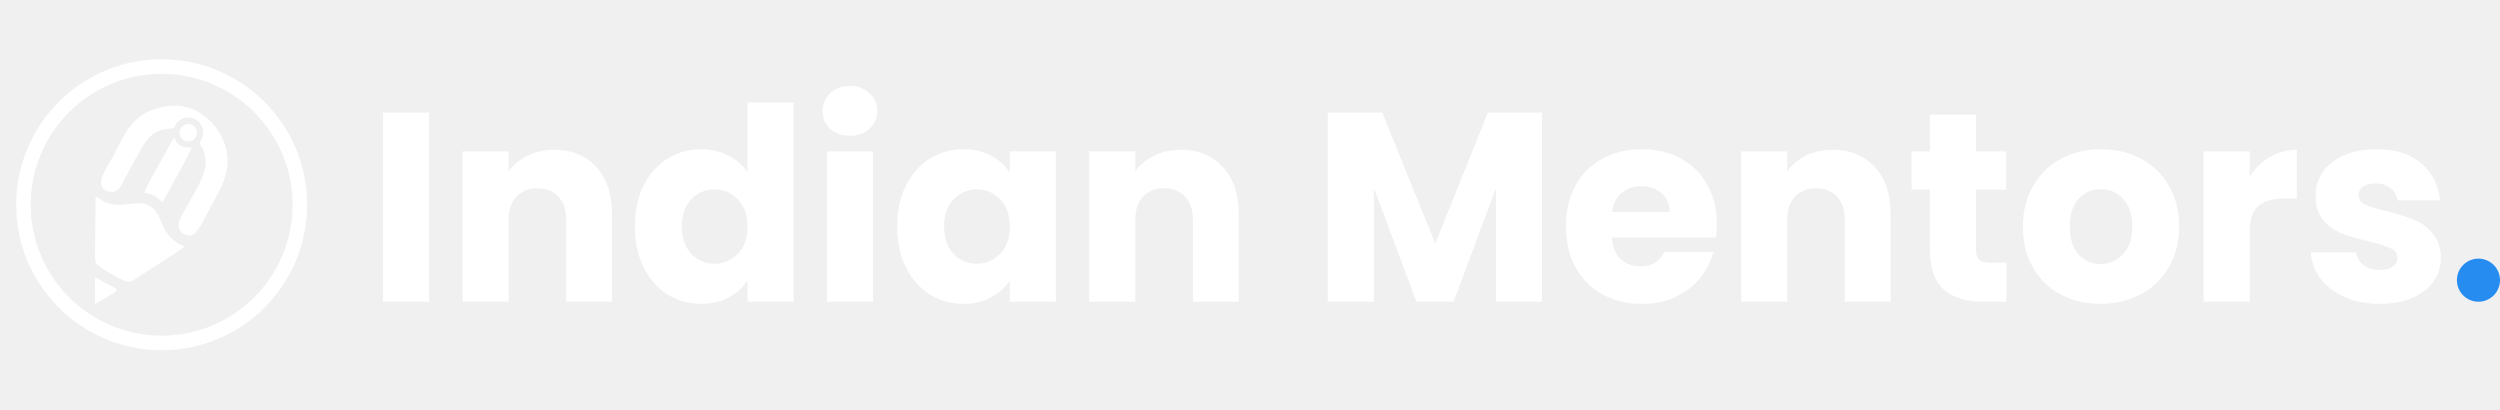
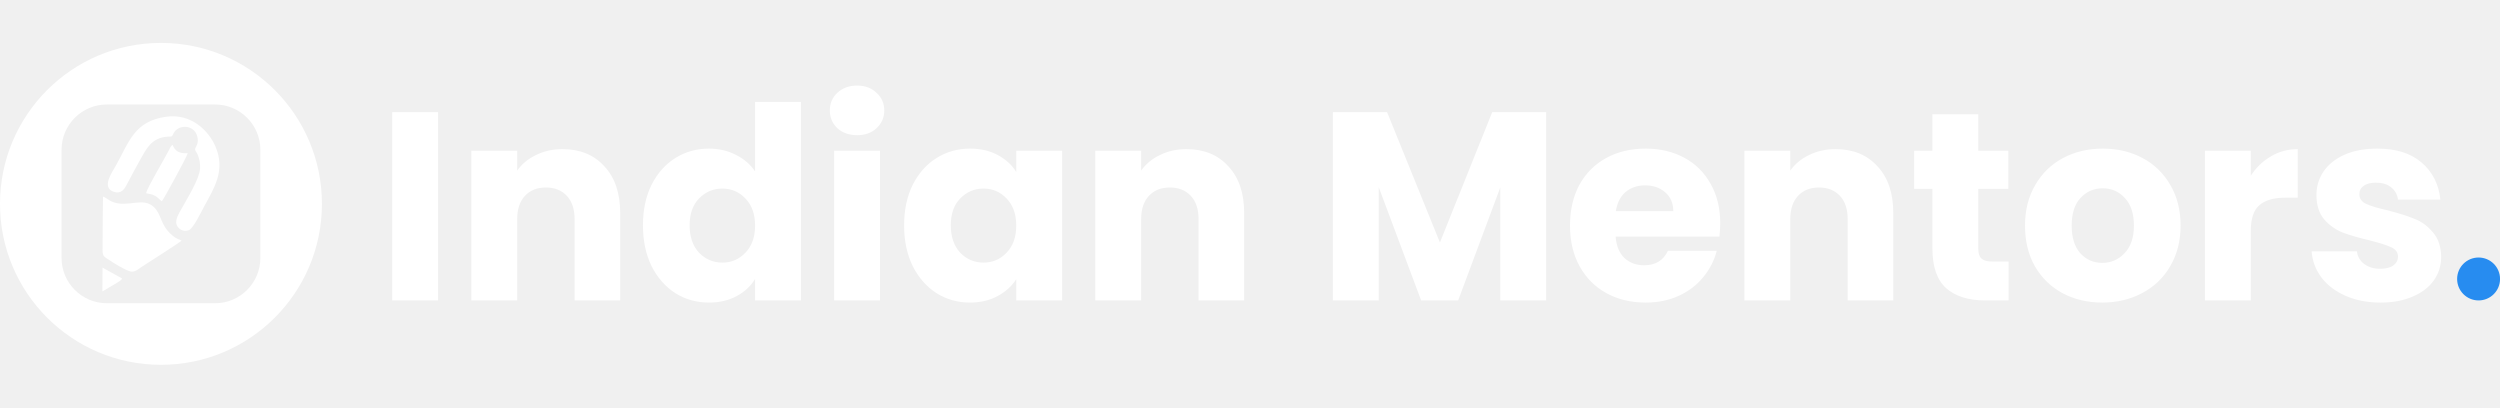
- <svg xmlns="http://www.w3.org/2000/svg" width="232" height="38" viewBox="0 0 232 38" fill="none">
-   <path d="M39.825 10.45V28H35.55V10.45H39.825ZM51.423 13.9C53.056 13.9 54.356 14.433 55.323 15.5C56.306 16.55 56.798 18 56.798 19.85V28H52.548V20.425C52.548 19.492 52.306 18.767 51.823 18.25C51.34 17.733 50.69 17.475 49.873 17.475C49.056 17.475 48.406 17.733 47.923 18.25C47.44 18.767 47.198 19.492 47.198 20.425V28H42.923V14.05H47.198V15.9C47.631 15.283 48.215 14.8 48.948 14.45C49.681 14.083 50.506 13.9 51.423 13.9ZM58.919 21C58.919 19.567 59.185 18.308 59.719 17.225C60.269 16.142 61.01 15.308 61.944 14.725C62.877 14.142 63.919 13.85 65.069 13.85C65.985 13.85 66.819 14.042 67.569 14.425C68.335 14.808 68.935 15.325 69.369 15.975V9.5H73.644V28H69.369V26C68.969 26.667 68.394 27.2 67.644 27.6C66.91 28 66.052 28.2 65.069 28.2C63.919 28.2 62.877 27.908 61.944 27.325C61.01 26.725 60.269 25.883 59.719 24.8C59.185 23.7 58.919 22.433 58.919 21ZM69.369 21.025C69.369 19.958 69.069 19.117 68.469 18.5C67.885 17.883 67.169 17.575 66.319 17.575C65.469 17.575 64.744 17.883 64.144 18.5C63.56 19.1 63.269 19.933 63.269 21C63.269 22.067 63.56 22.917 64.144 23.55C64.744 24.167 65.469 24.475 66.319 24.475C67.169 24.475 67.885 24.167 68.469 23.55C69.069 22.933 69.369 22.092 69.369 21.025ZM78.886 12.6C78.136 12.6 77.52 12.383 77.037 11.95C76.57 11.5 76.337 10.95 76.337 10.3C76.337 9.633 76.57 9.083 77.037 8.65C77.52 8.2 78.136 7.975 78.886 7.975C79.62 7.975 80.22 8.2 80.686 8.65C81.17 9.083 81.412 9.633 81.412 10.3C81.412 10.95 81.17 11.5 80.686 11.95C80.22 12.383 79.62 12.6 78.886 12.6ZM81.011 14.05V28H76.737V14.05H81.011ZM83.26 21C83.26 19.567 83.526 18.308 84.06 17.225C84.61 16.142 85.351 15.308 86.285 14.725C87.218 14.142 88.26 13.85 89.41 13.85C90.393 13.85 91.251 14.05 91.985 14.45C92.735 14.85 93.31 15.375 93.71 16.025V14.05H97.985V28H93.71V26.025C93.293 26.675 92.71 27.2 91.96 27.6C91.226 28 90.368 28.2 89.385 28.2C88.251 28.2 87.218 27.908 86.285 27.325C85.351 26.725 84.61 25.883 84.06 24.8C83.526 23.7 83.26 22.433 83.26 21ZM93.71 21.025C93.71 19.958 93.41 19.117 92.81 18.5C92.226 17.883 91.51 17.575 90.66 17.575C89.81 17.575 89.085 17.883 88.485 18.5C87.901 19.1 87.61 19.933 87.61 21C87.61 22.067 87.901 22.917 88.485 23.55C89.085 24.167 89.81 24.475 90.66 24.475C91.51 24.475 92.226 24.167 92.81 23.55C93.41 22.933 93.71 22.092 93.71 21.025ZM109.577 13.9C111.211 13.9 112.511 14.433 113.477 15.5C114.461 16.55 114.952 18 114.952 19.85V28H110.702V20.425C110.702 19.492 110.461 18.767 109.977 18.25C109.494 17.733 108.844 17.475 108.027 17.475C107.211 17.475 106.561 17.733 106.077 18.25C105.594 18.767 105.352 19.492 105.352 20.425V28H101.077V14.05H105.352V15.9C105.786 15.283 106.369 14.8 107.102 14.45C107.836 14.083 108.661 13.9 109.577 13.9ZM143.096 10.45V28H138.821V17.475L134.896 28H131.446L127.496 17.45V28H123.221V10.45H128.271L133.196 22.6L138.071 10.45H143.096ZM159.32 20.8C159.32 21.2 159.295 21.617 159.245 22.05H149.57C149.637 22.917 149.912 23.583 150.395 24.05C150.895 24.5 151.503 24.725 152.22 24.725C153.287 24.725 154.028 24.275 154.445 23.375H158.995C158.762 24.292 158.337 25.117 157.72 25.85C157.12 26.583 156.362 27.158 155.445 27.575C154.528 27.992 153.503 28.2 152.37 28.2C151.003 28.2 149.787 27.908 148.72 27.325C147.653 26.742 146.82 25.908 146.22 24.825C145.62 23.742 145.32 22.475 145.32 21.025C145.32 19.575 145.612 18.308 146.195 17.225C146.795 16.142 147.628 15.308 148.695 14.725C149.762 14.142 150.987 13.85 152.37 13.85C153.72 13.85 154.92 14.133 155.97 14.7C157.02 15.267 157.837 16.075 158.42 17.125C159.02 18.175 159.32 19.4 159.32 20.8ZM154.945 19.675C154.945 18.942 154.695 18.358 154.195 17.925C153.695 17.492 153.07 17.275 152.32 17.275C151.603 17.275 150.995 17.483 150.495 17.9C150.012 18.317 149.712 18.908 149.595 19.675H154.945ZM170.075 13.9C171.709 13.9 173.009 14.433 173.975 15.5C174.959 16.55 175.45 18 175.45 19.85V28H171.2V20.425C171.2 19.492 170.959 18.767 170.475 18.25C169.992 17.733 169.342 17.475 168.525 17.475C167.709 17.475 167.059 17.733 166.575 18.25C166.092 18.767 165.85 19.492 165.85 20.425V28H161.575V14.05H165.85V15.9C166.284 15.283 166.867 14.8 167.6 14.45C168.334 14.083 169.159 13.9 170.075 13.9ZM186.196 24.375V28H184.021C182.471 28 181.263 27.625 180.396 26.875C179.529 26.108 179.096 24.867 179.096 23.15V17.6H177.396V14.05H179.096V10.65H183.371V14.05H186.171V17.6H183.371V23.2C183.371 23.617 183.471 23.917 183.671 24.1C183.871 24.283 184.204 24.375 184.671 24.375H186.196ZM194.927 28.2C193.561 28.2 192.327 27.908 191.227 27.325C190.144 26.742 189.286 25.908 188.652 24.825C188.036 23.742 187.727 22.475 187.727 21.025C187.727 19.592 188.044 18.333 188.677 17.25C189.311 16.15 190.177 15.308 191.277 14.725C192.377 14.142 193.611 13.85 194.977 13.85C196.344 13.85 197.577 14.142 198.677 14.725C199.777 15.308 200.644 16.15 201.277 17.25C201.911 18.333 202.227 19.592 202.227 21.025C202.227 22.458 201.902 23.725 201.252 24.825C200.619 25.908 199.744 26.742 198.627 27.325C197.527 27.908 196.294 28.2 194.927 28.2ZM194.927 24.5C195.744 24.5 196.436 24.2 197.002 23.6C197.586 23 197.877 22.142 197.877 21.025C197.877 19.908 197.594 19.05 197.027 18.45C196.477 17.85 195.794 17.55 194.977 17.55C194.144 17.55 193.452 17.85 192.902 18.45C192.352 19.033 192.077 19.892 192.077 21.025C192.077 22.142 192.344 23 192.877 23.6C193.427 24.2 194.111 24.5 194.927 24.5ZM208.77 16.375C209.27 15.608 209.895 15.008 210.645 14.575C211.395 14.125 212.229 13.9 213.145 13.9V18.425H211.97C210.904 18.425 210.104 18.658 209.57 19.125C209.037 19.575 208.77 20.375 208.77 21.525V28H204.495V14.05H208.77V16.375ZM220.864 28.2C219.647 28.2 218.564 27.992 217.614 27.575C216.664 27.158 215.914 26.592 215.364 25.875C214.814 25.142 214.505 24.325 214.439 23.425H218.664C218.714 23.908 218.939 24.3 219.339 24.6C219.739 24.9 220.23 25.05 220.814 25.05C221.347 25.05 221.755 24.95 222.039 24.75C222.339 24.533 222.489 24.258 222.489 23.925C222.489 23.525 222.28 23.233 221.864 23.05C221.447 22.85 220.772 22.633 219.839 22.4C218.839 22.167 218.005 21.925 217.339 21.675C216.672 21.408 216.097 21 215.614 20.45C215.13 19.883 214.889 19.125 214.889 18.175C214.889 17.375 215.105 16.65 215.539 16C215.989 15.333 216.639 14.808 217.489 14.425C218.355 14.042 219.38 13.85 220.564 13.85C222.314 13.85 223.689 14.283 224.689 15.15C225.705 16.017 226.289 17.167 226.439 18.6H222.489C222.422 18.117 222.205 17.733 221.839 17.45C221.489 17.167 221.022 17.025 220.439 17.025C219.939 17.025 219.555 17.125 219.289 17.325C219.022 17.508 218.889 17.767 218.889 18.1C218.889 18.5 219.097 18.8 219.514 19C219.947 19.2 220.614 19.4 221.514 19.6C222.547 19.867 223.389 20.133 224.039 20.4C224.689 20.65 225.255 21.067 225.739 21.65C226.239 22.217 226.497 22.983 226.514 23.95C226.514 24.767 226.28 25.5 225.814 26.15C225.364 26.783 224.705 27.283 223.839 27.65C222.989 28.017 221.997 28.2 220.864 28.2Z" fill="white" />
-   <circle cx="230" cy="26" r="2" fill="#278CF0" />
-   <path d="M28.5 19C28.5 26.456 22.456 32.5 15 32.5C7.544 32.5 1.5 26.456 1.5 19C1.5 11.544 7.544 5.5 15 5.5C22.456 5.5 28.5 11.544 28.5 19ZM2.85 19C2.85 25.71 8.29 31.15 15 31.15C21.71 31.15 27.15 25.71 27.15 19C27.15 12.29 21.71 6.85 15 6.85C8.29 6.85 2.85 12.29 2.85 19Z" fill="white" />
-   <path fill-rule="evenodd" clip-rule="evenodd" d="M15.489 9.851C12.155 10.331 11.622 12.489 10.22 14.998C9.853 15.652 8.655 17.296 10.005 17.746C10.779 18.003 11.12 17.463 11.35 17.032C11.849 16.079 12.295 15.236 12.798 14.348C13.429 13.23 13.966 12.077 15.617 11.948C16.177 11.903 16.093 12.001 16.301 11.589C16.774 10.637 18.452 10.633 18.788 11.914C18.887 12.289 18.864 12.636 18.686 12.95C18.414 13.437 18.633 13.343 18.86 13.914C19.03 14.329 19.113 14.84 19.079 15.308C19 16.442 17.715 18.453 17.087 19.606C16.898 19.953 16.464 20.607 16.596 21.136C16.706 21.59 17.269 22.021 17.896 21.786C18.376 21.601 19.181 19.897 19.54 19.228C20.515 17.417 21.819 15.509 20.678 12.923C19.998 11.381 18.195 9.465 15.489 9.851Z" fill="white" />
-   <path fill-rule="evenodd" clip-rule="evenodd" d="M8.845 20.331L8.822 23.907C8.822 24.576 9.072 24.606 9.51 24.912C9.986 25.241 11.211 26 11.77 26.125C12.243 26.231 12.662 25.808 12.976 25.607C13.343 25.373 16.892 23.12 17.13 22.875C16.846 22.69 16.759 22.833 16.124 22.293C14.854 21.219 15.077 20.146 14.2 19.333C13.048 18.268 11.536 19.409 9.949 18.831C9.442 18.645 9.196 18.351 8.875 18.245L8.845 20.331Z" fill="white" />
-   <path fill-rule="evenodd" clip-rule="evenodd" d="M13.398 17.886C13.776 17.999 13.958 17.954 14.343 18.166C14.691 18.358 14.865 18.638 15.061 18.74C15.33 18.385 17.684 14.087 17.783 13.679C16.853 13.743 16.441 13.437 16.188 12.799C15.972 12.95 15.908 13.154 15.78 13.407C15.269 14.409 13.561 17.228 13.398 17.886Z" fill="white" />
-   <path fill-rule="evenodd" clip-rule="evenodd" d="M8.803 28.223L10.39 27.282C10.624 27.135 10.794 27.044 10.885 26.866L8.822 25.717L8.803 28.223Z" fill="white" />
-   <path fill-rule="evenodd" clip-rule="evenodd" d="M17.242 11.552C16.271 11.835 16.626 13.328 17.658 13.097C18.664 12.871 18.354 11.23 17.242 11.552Z" fill="white" />
+ <svg xmlns="http://www.w3.org/2000/svg" width="233" height="38" viewBox="0 0 233 38" fill="none">
+   <path d="M40.829 10.45V28H36.554V10.45H40.829ZM52.427 13.9C54.06 13.9 55.36 14.433 56.327 15.5C57.31 16.55 57.802 18 57.802 19.85V28H53.552V20.425C53.552 19.492 53.31 18.767 52.827 18.25C52.344 17.733 51.694 17.475 50.877 17.475C50.06 17.475 49.41 17.733 48.927 18.25C48.444 18.767 48.202 19.492 48.202 20.425V28H43.927V14.05H48.202V15.9C48.635 15.283 49.219 14.8 49.952 14.45C50.685 14.083 51.51 13.9 52.427 13.9ZM59.923 21C59.923 19.567 60.189 18.308 60.723 17.225C61.273 16.142 62.014 15.308 62.948 14.725C63.881 14.142 64.923 13.85 66.073 13.85C66.989 13.85 67.823 14.042 68.573 14.425C69.339 14.808 69.939 15.325 70.373 15.975V9.5H74.648V28H70.373V26C69.973 26.667 69.398 27.2 68.648 27.6C67.914 28 67.056 28.2 66.073 28.2C64.923 28.2 63.881 27.908 62.948 27.325C62.014 26.725 61.273 25.883 60.723 24.8C60.189 23.7 59.923 22.433 59.923 21ZM70.373 21.025C70.373 19.958 70.073 19.117 69.473 18.5C68.889 17.883 68.173 17.575 67.323 17.575C66.473 17.575 65.748 17.883 65.148 18.5C64.564 19.1 64.273 19.933 64.273 21C64.273 22.067 64.564 22.917 65.148 23.55C65.748 24.167 66.473 24.475 67.323 24.475C68.173 24.475 68.889 24.167 69.473 23.55C70.073 22.933 70.373 22.092 70.373 21.025ZM79.89 12.6C79.14 12.6 78.524 12.383 78.04 11.95C77.574 11.5 77.34 10.95 77.34 10.3C77.34 9.633 77.574 9.083 78.04 8.65C78.524 8.2 79.14 7.975 79.89 7.975C80.624 7.975 81.224 8.2 81.69 8.65C82.174 9.083 82.415 9.633 82.415 10.3C82.415 10.95 82.174 11.5 81.69 11.95C81.224 12.383 80.624 12.6 79.89 12.6ZM82.015 14.05V28H77.74V14.05H82.015ZM84.263 21C84.263 19.567 84.53 18.308 85.064 17.225C85.614 16.142 86.355 15.308 87.288 14.725C88.222 14.142 89.263 13.85 90.413 13.85C91.397 13.85 92.255 14.05 92.989 14.45C93.739 14.85 94.314 15.375 94.713 16.025V14.05H98.989V28H94.713V26.025C94.297 26.675 93.713 27.2 92.963 27.6C92.23 28 91.372 28.2 90.388 28.2C89.255 28.2 88.222 27.908 87.288 27.325C86.355 26.725 85.614 25.883 85.064 24.8C84.53 23.7 84.263 22.433 84.263 21ZM94.713 21.025C94.713 19.958 94.413 19.117 93.814 18.5C93.23 17.883 92.513 17.575 91.663 17.575C90.814 17.575 90.088 17.883 89.489 18.5C88.905 19.1 88.614 19.933 88.614 21C88.614 22.067 88.905 22.917 89.489 23.55C90.088 24.167 90.814 24.475 91.663 24.475C92.513 24.475 93.23 24.167 93.814 23.55C94.413 22.933 94.713 22.092 94.713 21.025ZM110.581 13.9C112.215 13.9 113.515 14.433 114.481 15.5C115.465 16.55 115.956 18 115.956 19.85V28H111.706V20.425C111.706 19.492 111.465 18.767 110.981 18.25C110.498 17.733 109.848 17.475 109.031 17.475C108.215 17.475 107.565 17.733 107.081 18.25C106.598 18.767 106.356 19.492 106.356 20.425V28H102.081V14.05H106.356V15.9C106.79 15.283 107.373 14.8 108.106 14.45C108.84 14.083 109.665 13.9 110.581 13.9ZM144.1 10.45V28H139.825V17.475L135.9 28H132.45L128.5 17.45V28H124.225V10.45H129.275L134.2 22.6L139.075 10.45H144.1ZM160.324 20.8C160.324 21.2 160.299 21.617 160.249 22.05H150.574C150.641 22.917 150.916 23.583 151.399 24.05C151.899 24.5 152.507 24.725 153.224 24.725C154.291 24.725 155.032 24.275 155.449 23.375H159.999C159.766 24.292 159.341 25.117 158.724 25.85C158.124 26.583 157.366 27.158 156.449 27.575C155.532 27.992 154.507 28.2 153.374 28.2C152.007 28.2 150.791 27.908 149.724 27.325C148.657 26.742 147.824 25.908 147.224 24.825C146.624 23.742 146.324 22.475 146.324 21.025C146.324 19.575 146.616 18.308 147.199 17.225C147.799 16.142 148.632 15.308 149.699 14.725C150.766 14.142 151.991 13.85 153.374 13.85C154.724 13.85 155.924 14.133 156.974 14.7C158.024 15.267 158.841 16.075 159.424 17.125C160.024 18.175 160.324 19.4 160.324 20.8ZM155.949 19.675C155.949 18.942 155.699 18.358 155.199 17.925C154.699 17.492 154.074 17.275 153.324 17.275C152.607 17.275 151.999 17.483 151.499 17.9C151.016 18.317 150.716 18.908 150.599 19.675H155.949ZM171.079 13.9C172.713 13.9 174.013 14.433 174.979 15.5C175.963 16.55 176.454 18 176.454 19.85V28H172.204V20.425C172.204 19.492 171.963 18.767 171.479 18.25C170.996 17.733 170.346 17.475 169.529 17.475C168.713 17.475 168.063 17.733 167.579 18.25C167.096 18.767 166.854 19.492 166.854 20.425V28H162.579V14.05H166.854V15.9C167.288 15.283 167.871 14.8 168.604 14.45C169.338 14.083 170.163 13.9 171.079 13.9ZM187.2 24.375V28H185.025C183.475 28 182.267 27.625 181.4 26.875C180.533 26.108 180.1 24.867 180.1 23.15V17.6H178.4V14.05H180.1V10.65H184.375V14.05H187.175V17.6H184.375V23.2C184.375 23.617 184.475 23.917 184.675 24.1C184.875 24.283 185.208 24.375 185.675 24.375H187.2ZM195.931 28.2C194.565 28.2 193.331 27.908 192.231 27.325C191.148 26.742 190.29 25.908 189.656 24.825C189.04 23.742 188.731 22.475 188.731 21.025C188.731 19.592 189.048 18.333 189.681 17.25C190.315 16.15 191.181 15.308 192.281 14.725C193.381 14.142 194.615 13.85 195.981 13.85C197.348 13.85 198.581 14.142 199.681 14.725C200.781 15.308 201.648 16.15 202.281 17.25C202.915 18.333 203.231 19.592 203.231 21.025C203.231 22.458 202.906 23.725 202.256 24.825C201.623 25.908 200.748 26.742 199.631 27.325C198.531 27.908 197.298 28.2 195.931 28.2ZM195.931 24.5C196.748 24.5 197.44 24.2 198.006 23.6C198.59 23 198.881 22.142 198.881 21.025C198.881 19.908 198.598 19.05 198.031 18.45C197.481 17.85 196.798 17.55 195.981 17.55C195.148 17.55 194.456 17.85 193.906 18.45C193.356 19.033 193.081 19.892 193.081 21.025C193.081 22.142 193.348 23 193.881 23.6C194.431 24.2 195.115 24.5 195.931 24.5ZM209.774 16.375C210.274 15.608 210.899 15.008 211.649 14.575C212.399 14.125 213.233 13.9 214.149 13.9V18.425H212.974C211.908 18.425 211.108 18.658 210.574 19.125C210.041 19.575 209.774 20.375 209.774 21.525V28H205.499V14.05H209.774V16.375ZM221.868 28.2C220.651 28.2 219.568 27.992 218.618 27.575C217.668 27.158 216.918 26.592 216.368 25.875C215.818 25.142 215.509 24.325 215.443 23.425H219.668C219.718 23.908 219.943 24.3 220.343 24.6C220.743 24.9 221.234 25.05 221.818 25.05C222.351 25.05 222.759 24.95 223.043 24.75C223.343 24.533 223.493 24.258 223.493 23.925C223.493 23.525 223.284 23.233 222.868 23.05C222.451 22.85 221.776 22.633 220.843 22.4C219.843 22.167 219.009 21.925 218.343 21.675C217.676 21.408 217.101 21 216.618 20.45C216.134 19.883 215.893 19.125 215.893 18.175C215.893 17.375 216.109 16.65 216.543 16C216.993 15.333 217.643 14.808 218.493 14.425C219.359 14.042 220.384 13.85 221.568 13.85C223.318 13.85 224.693 14.283 225.693 15.15C226.709 16.017 227.293 17.167 227.443 18.6H223.493C223.426 18.117 223.209 17.733 222.843 17.45C222.493 17.167 222.026 17.025 221.443 17.025C220.943 17.025 220.559 17.125 220.293 17.325C220.026 17.508 219.893 17.767 219.893 18.1C219.893 18.5 220.101 18.8 220.518 19C220.951 19.2 221.618 19.4 222.518 19.6C223.551 19.867 224.393 20.133 225.043 20.4C225.693 20.65 226.259 21.067 226.743 21.65C227.243 22.217 227.501 22.983 227.518 23.95C227.518 24.767 227.284 25.5 226.818 26.15C226.368 26.783 225.709 27.283 224.843 27.65C223.993 28.017 223.001 28.2 221.868 28.2Z" fill="white" />
+   <circle cx="231.004" cy="26" r="2" fill="#278CF0" />
+   <path fill-rule="evenodd" clip-rule="evenodd" d="M15.002 4C23.285 4 30.004 10.715 30.004 19.002C30.004 27.285 23.285 34 15.002 34C6.715 34 0 27.285 0 19.002C0 10.715 6.715 4 15.002 4ZM9.949 9.739H20.054C22.37 9.739 24.265 11.633 24.265 13.949V24.051C24.265 26.366 22.37 28.261 20.054 28.261H9.949C7.633 28.261 5.738 26.366 5.738 24.051V13.949C5.738 11.633 7.633 9.739 9.949 9.739Z" fill="white" />
+   <path fill-rule="evenodd" clip-rule="evenodd" d="M15.465 10.882C12.51 11.307 12.039 13.22 10.793 15.445C10.47 16.022 9.411 17.477 10.605 17.877C11.291 18.105 11.592 17.626 11.795 17.245C12.238 16.403 12.634 15.655 13.077 14.868C13.636 13.877 14.111 12.857 15.574 12.741C16.071 12.701 15.999 12.788 16.18 12.421C16.601 11.579 18.089 11.575 18.387 12.711C18.474 13.042 18.452 13.35 18.296 13.63C18.053 14.058 18.249 13.978 18.452 14.483C18.598 14.849 18.674 15.3 18.645 15.717C18.572 16.722 17.436 18.505 16.881 19.525C16.71 19.833 16.329 20.414 16.441 20.882C16.543 21.285 17.04 21.666 17.596 21.456C18.02 21.292 18.735 19.782 19.055 19.191C19.915 17.586 21.069 15.895 20.06 13.604C19.458 12.236 17.861 10.537 15.465 10.882Z" fill="white" />
+   <path fill-rule="evenodd" clip-rule="evenodd" d="M9.577 20.167L9.559 23.34C9.555 23.931 9.776 23.957 10.168 24.225C10.589 24.516 11.675 25.191 12.172 25.303C12.586 25.398 12.96 25.024 13.239 24.846C13.562 24.639 16.706 22.639 16.92 22.425C16.669 22.258 16.593 22.385 16.027 21.909C14.902 20.955 15.101 20.004 14.325 19.285C13.305 18.341 11.961 19.35 10.557 18.839C10.107 18.675 9.889 18.414 9.602 18.32L9.577 20.167Z" fill="white" />
+   <path fill-rule="evenodd" clip-rule="evenodd" d="M13.613 18.004C13.947 18.102 14.111 18.062 14.452 18.251C14.76 18.421 14.913 18.668 15.087 18.759C15.326 18.443 17.41 14.635 17.497 14.276C16.673 14.334 16.31 14.062 16.085 13.496C15.893 13.63 15.835 13.808 15.722 14.033C15.272 14.922 13.758 17.419 13.613 18.004Z" fill="white" />
+   <path fill-rule="evenodd" clip-rule="evenodd" d="M9.543 27.162L10.948 26.327C11.151 26.196 11.307 26.116 11.387 25.96L9.557 24.944L9.543 27.162Z" fill="white" />
</svg>
